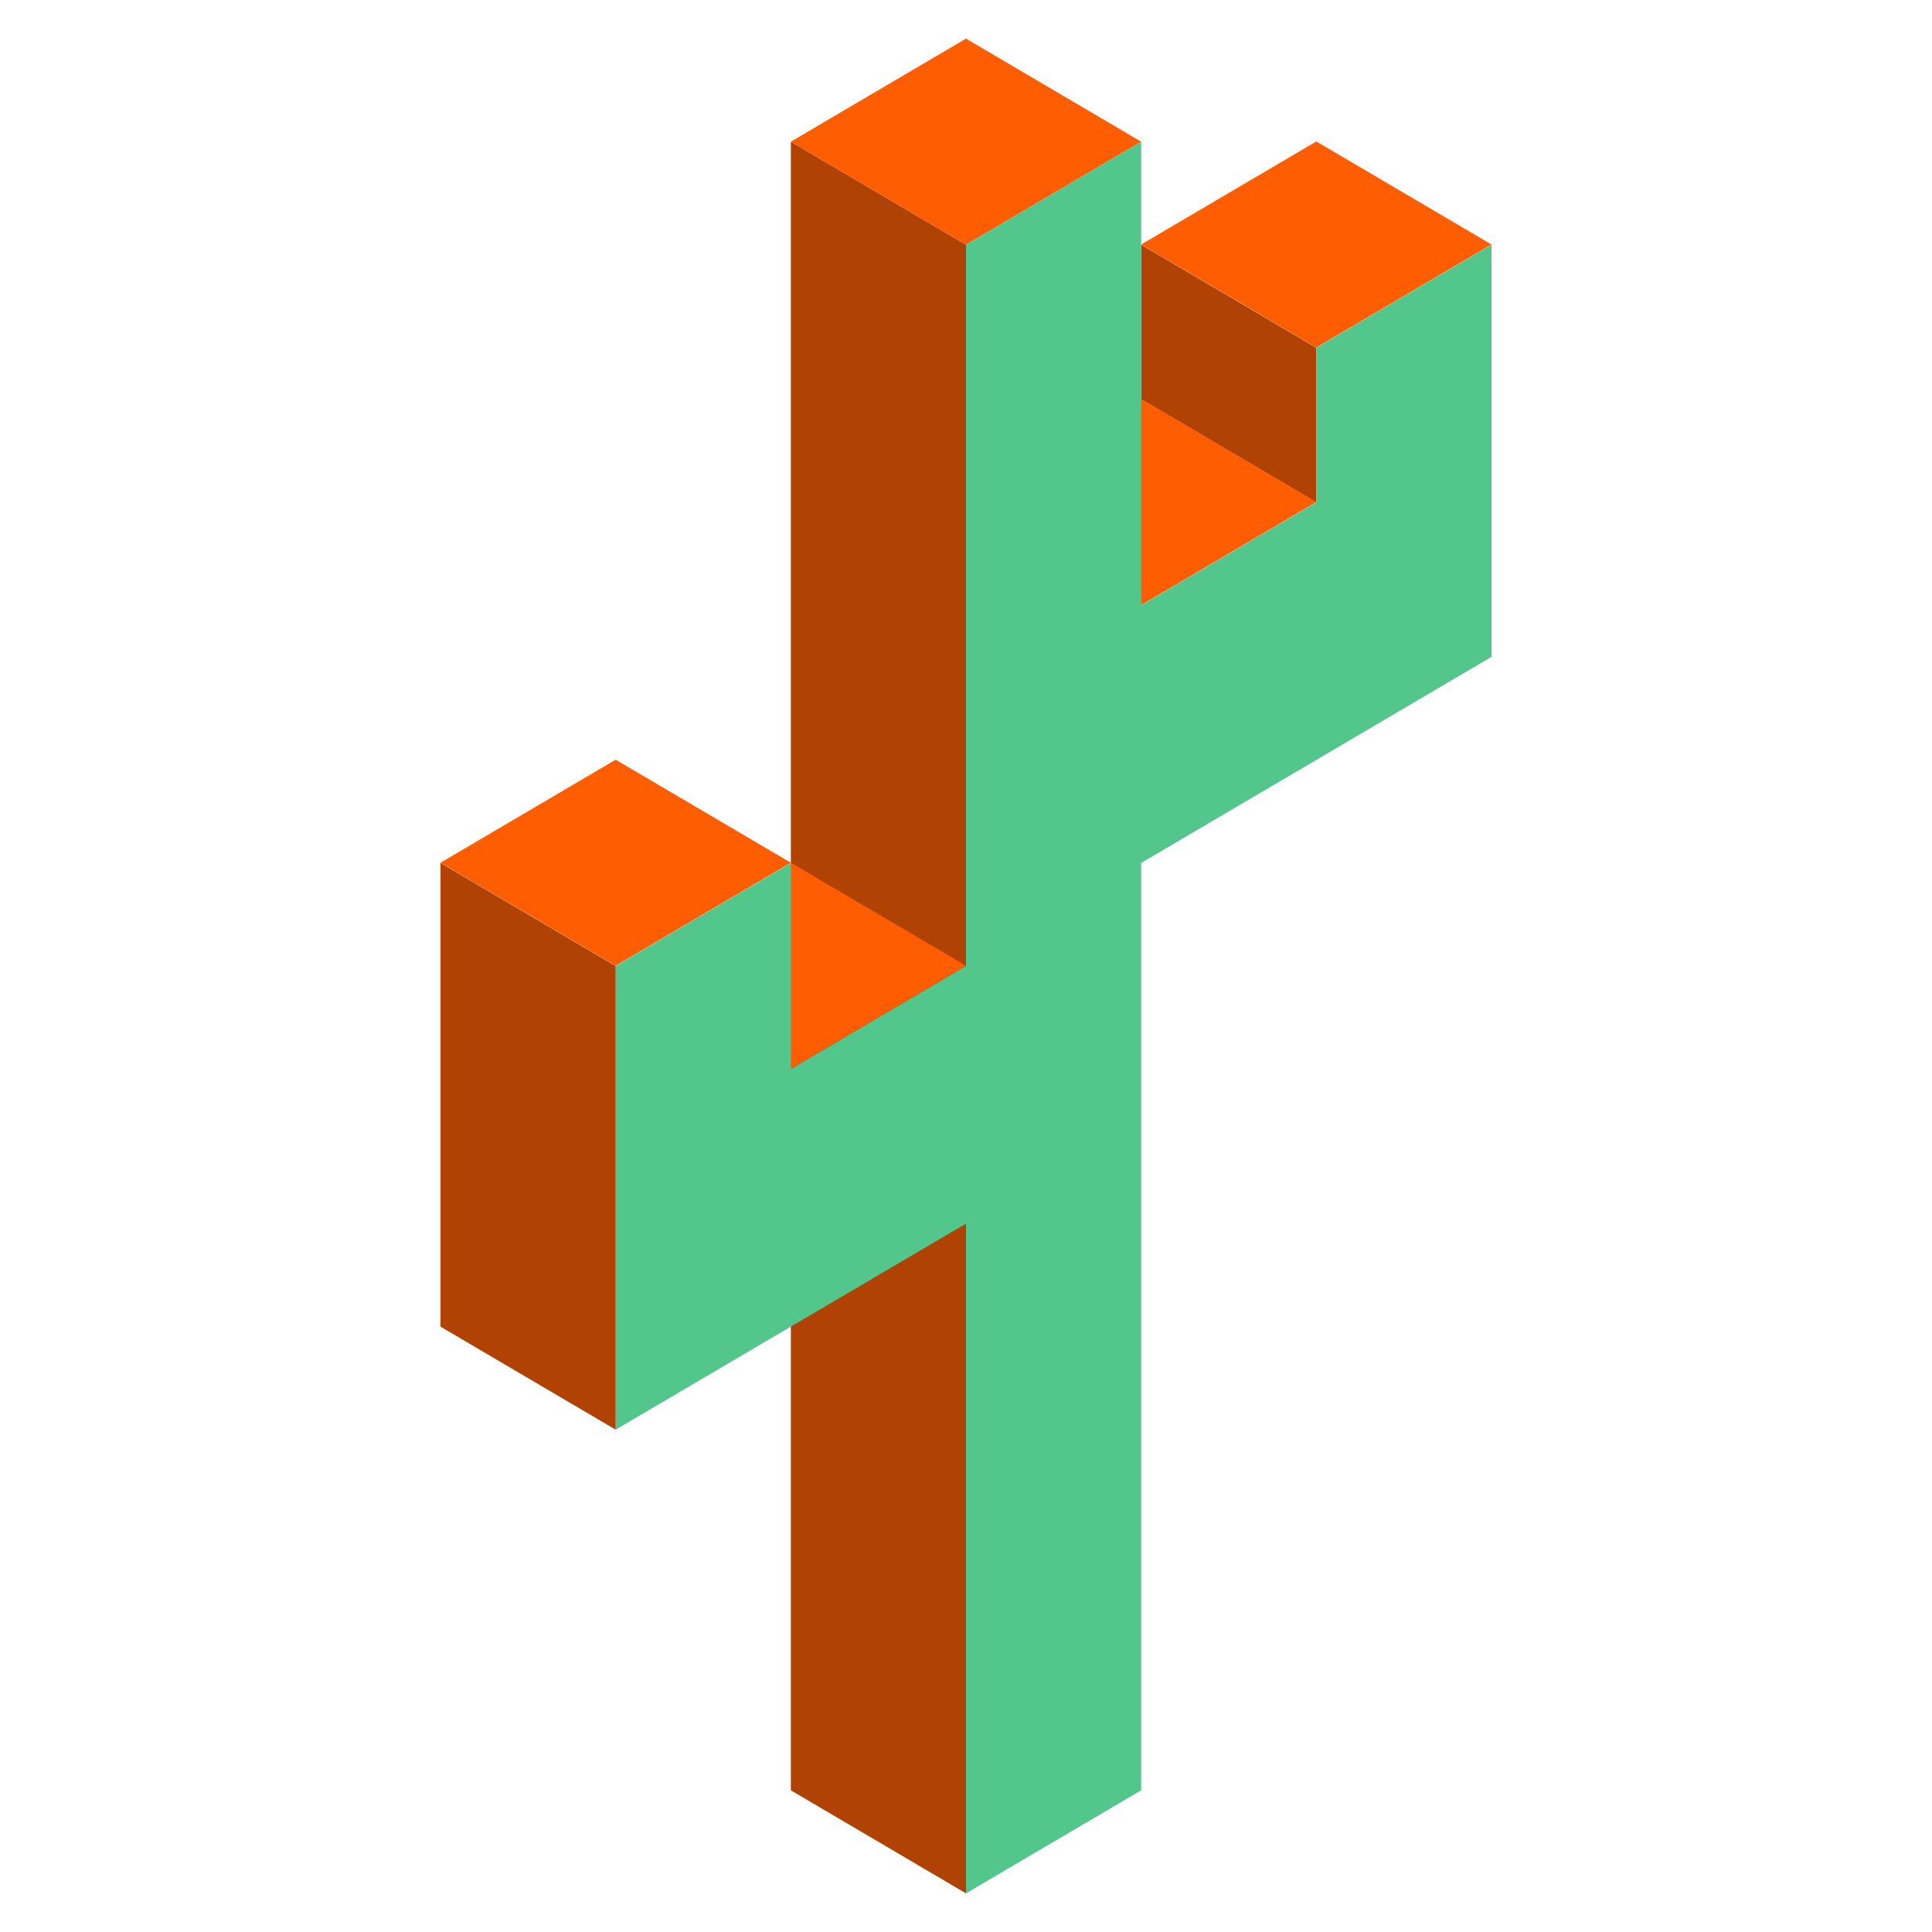
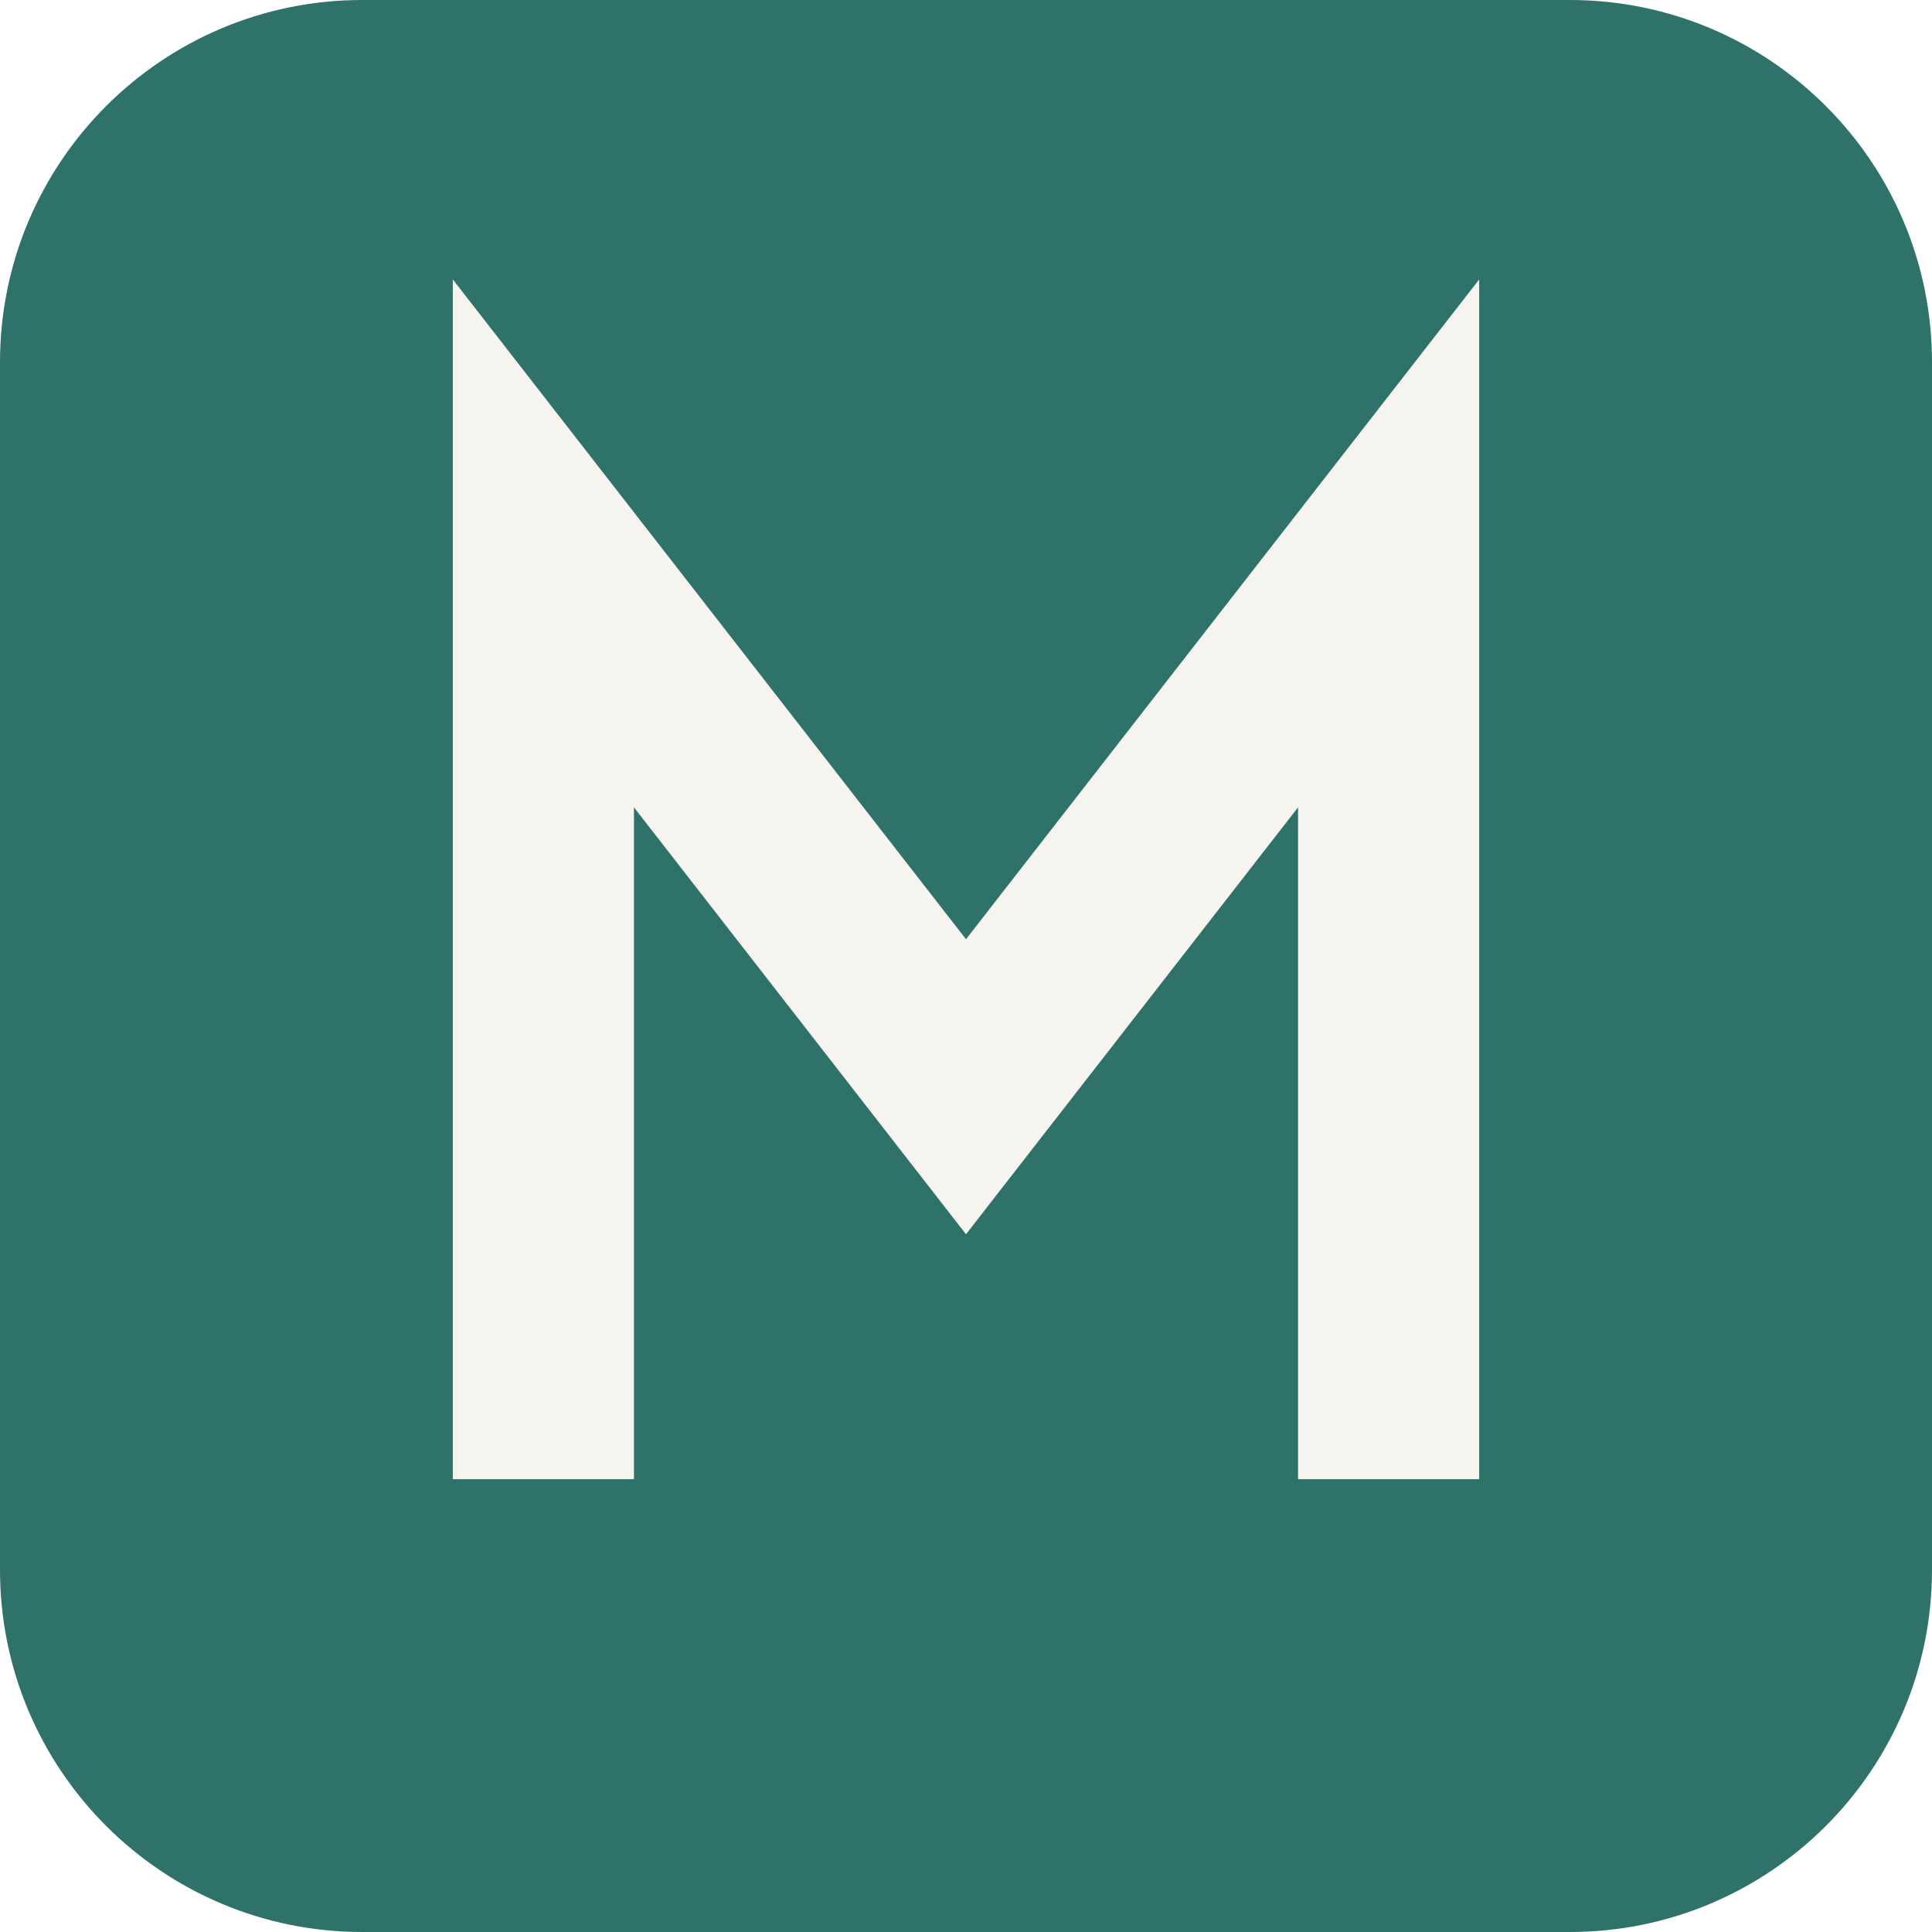
- <svg xmlns="http://www.w3.org/2000/svg" fill="none" viewBox="0 0 500 500">
-   <path fill="#B04304" d="M295.334 103.333v-40L340.667 90v40l-45.333-26.667ZM250.001 63.333l-45.334-26.666v426.666L250.001 490V63.333Z" />
-   <path fill="#FF5D01" d="m250.001 129.944 45.333-26.667 45.333 26.667-45.333 26.667-45.333-26.667ZM204.667 36.667 250.001 10l45.333 26.667-45.333 26.666-45.334-26.666ZM295.334 63.277l45.333-26.666L386 63.277l-45.333 26.667-45.333-26.667ZM114 223.277l45.333-26.667 45.334 26.667-45.334 26.667L114 223.277ZM250 249.944l-45.333-26.667v53.333L250 249.944Z" />
-   <path fill="#53C68C" d="m250 63.333 45.333-26.666v120L340.667 130V90L386 63.333V170l-90.667 53.333v240L250 490V316.667L159.333 370V250l45.334-26.667v53.334L250 250V63.333Z" />
-   <path fill="#B04304" d="M159.333 250 114 223.334v120L159.333 370V250Z" />
+ <svg xmlns="http://www.w3.org/2000/svg" viewBox="0 0 32 32">
+   <rect width="32" height="32" rx="6" fill="#2F726A" />
+   <path d="M9 23V9l7 9 7-9v14" fill="none" stroke="#F6F4EE" stroke-width="3" stroke-linejoin="miter" stroke-linecap="square" />
</svg>
